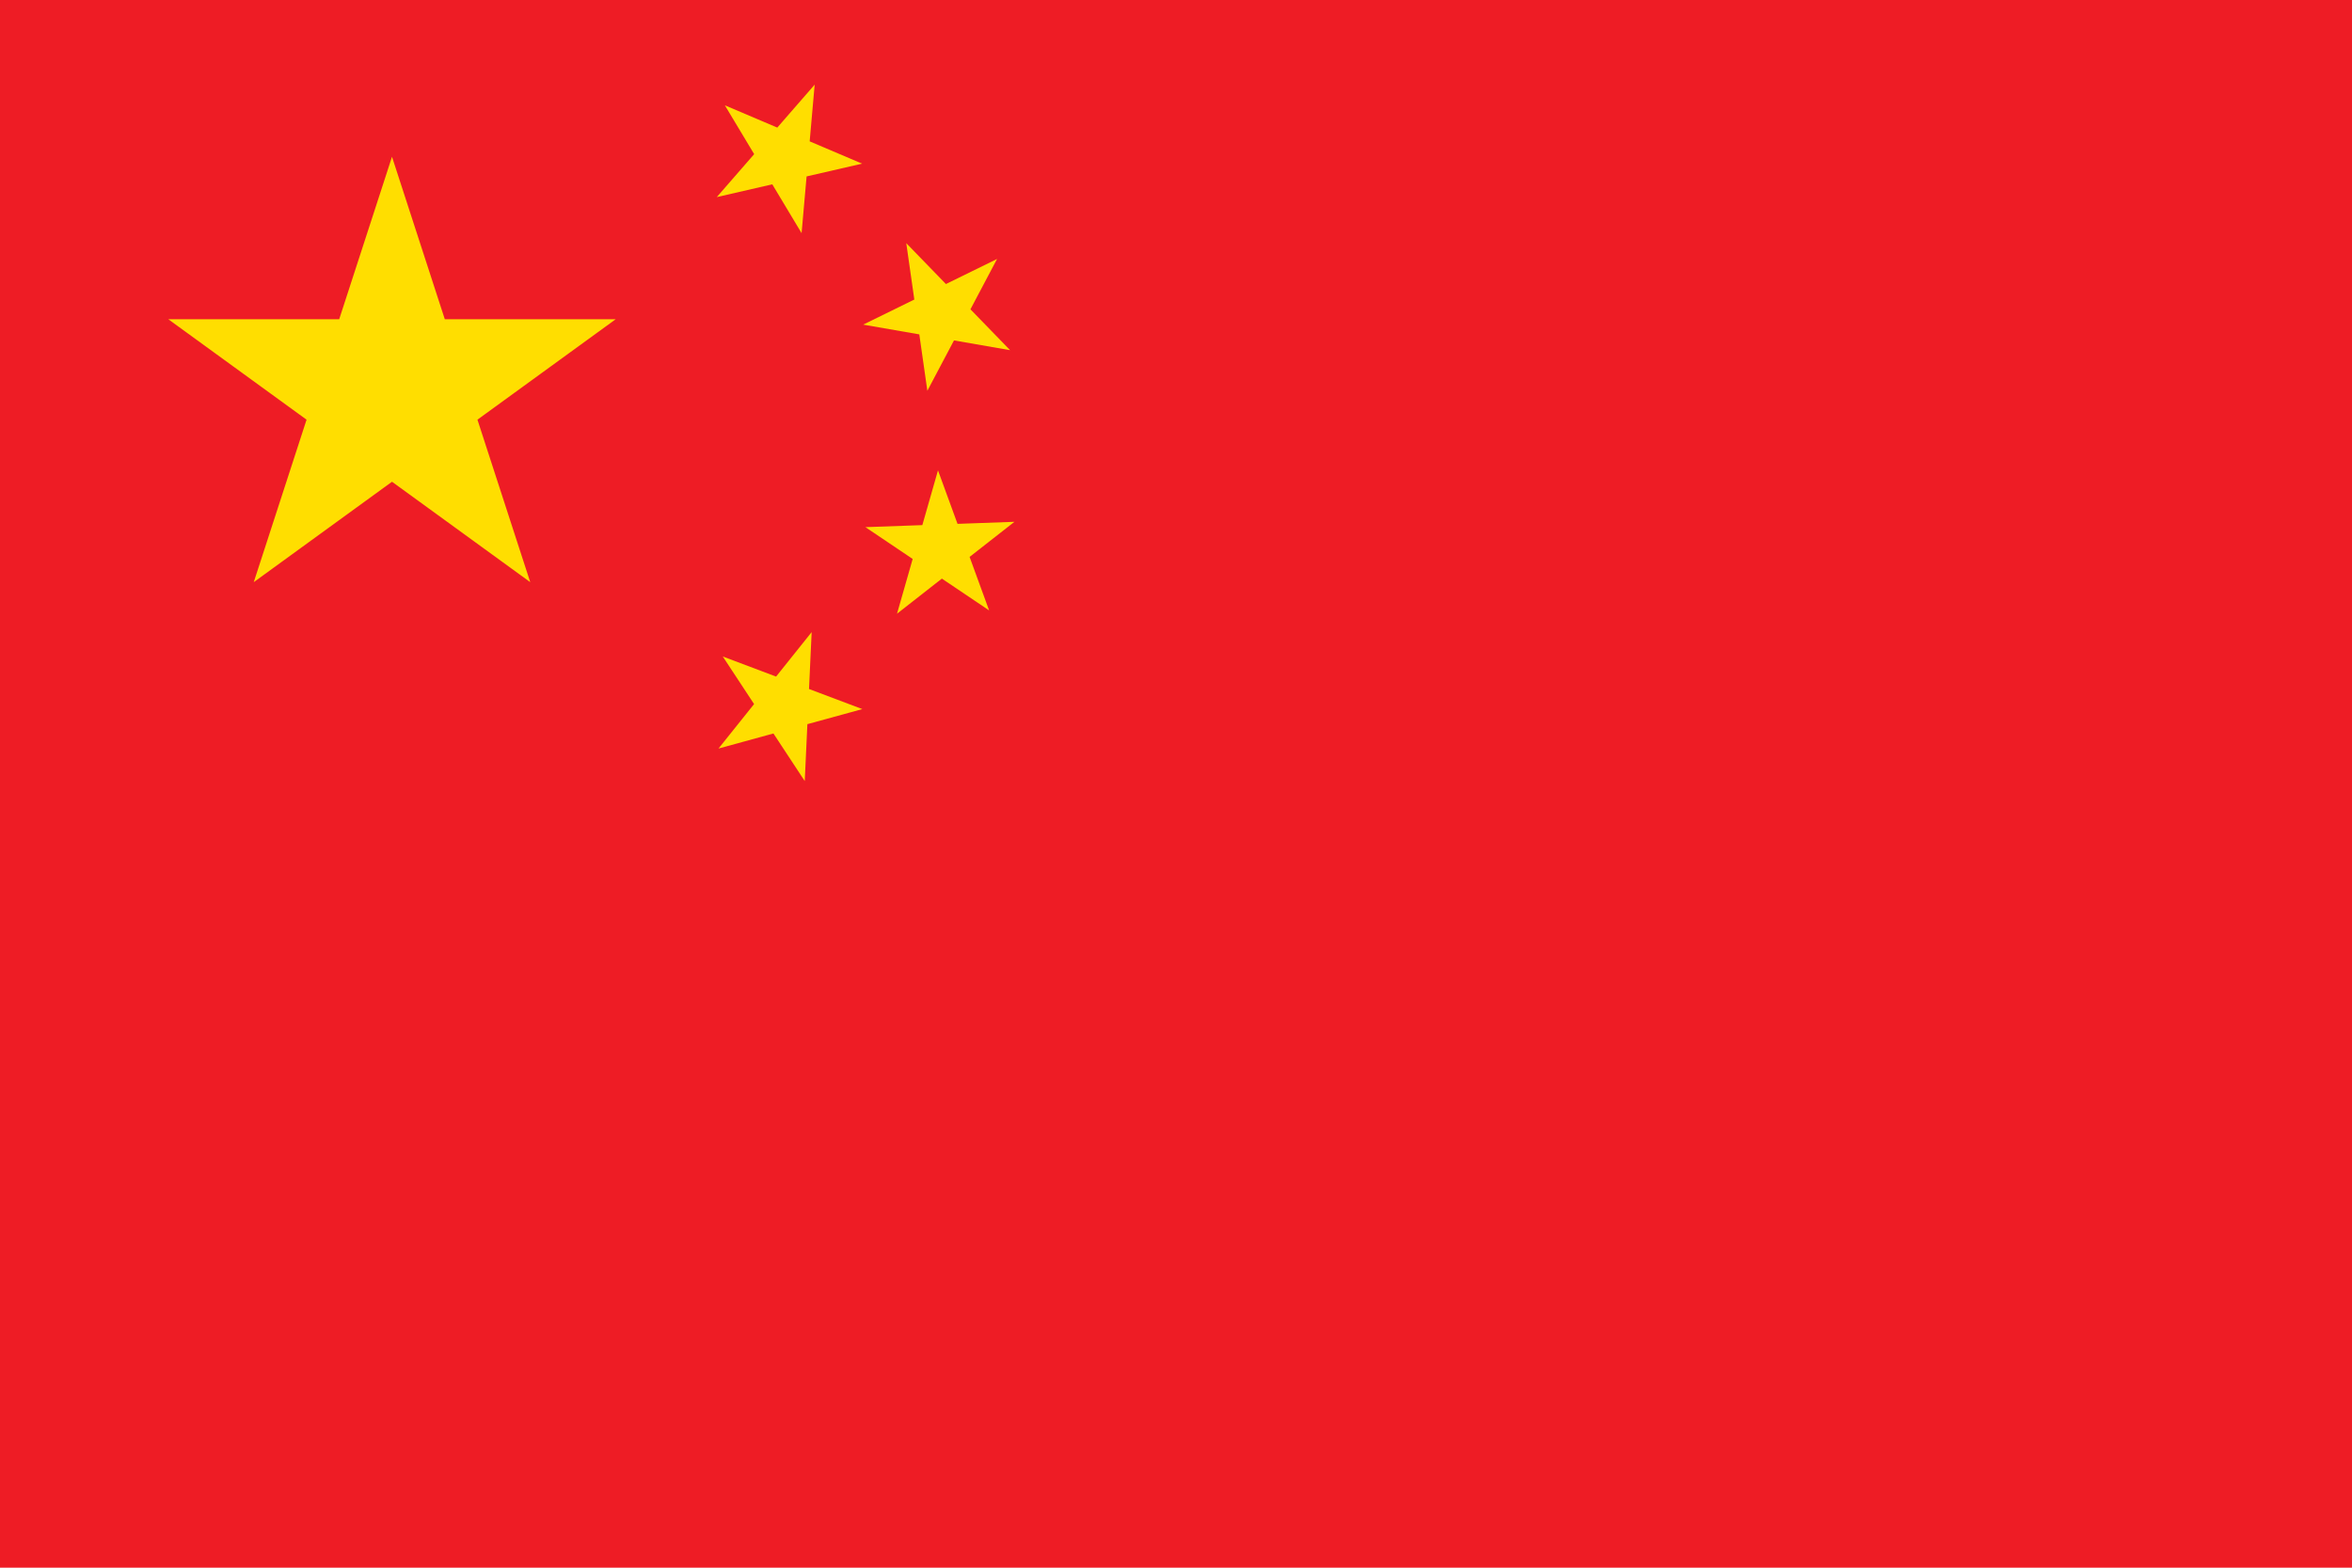
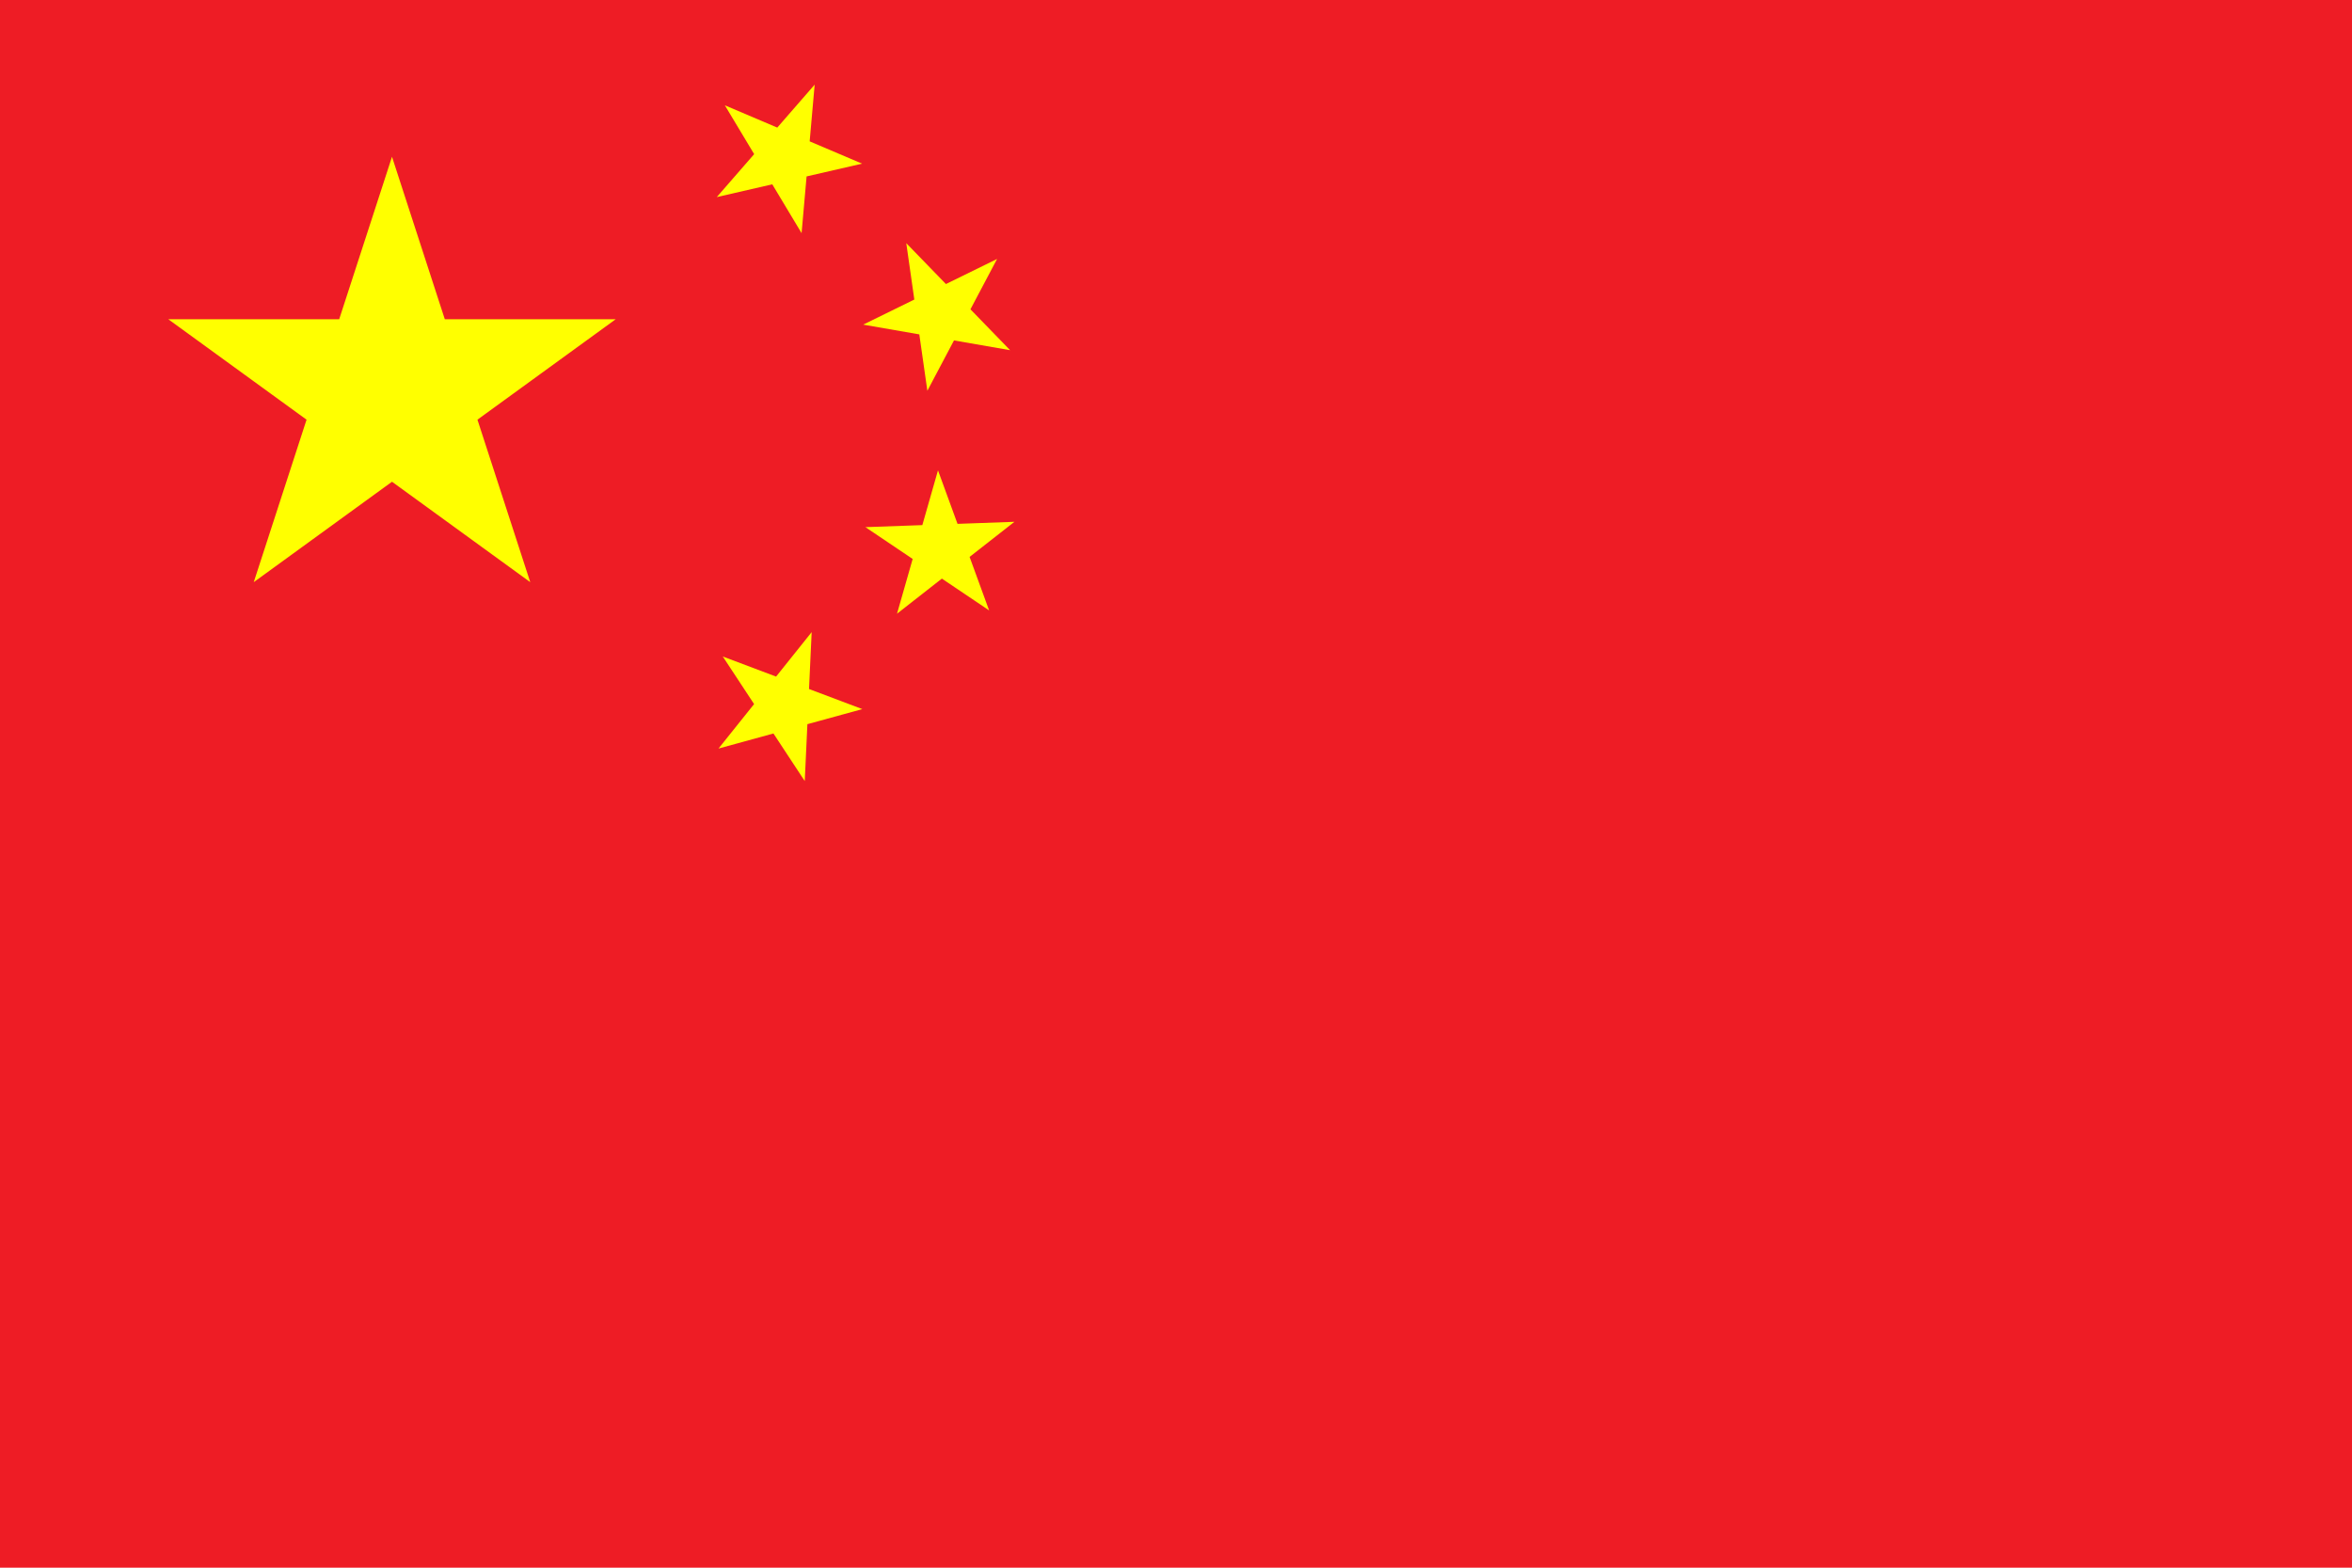
- <svg xmlns="http://www.w3.org/2000/svg" viewBox="0 0 900 600" width="900" height="600" role="img" aria-labelledby="title desc">
-   <rect width="900" height="600" fill="#ee1c25" />
-   <g fill="#ffde00">
-     <polygon points="150.000,60.000 170.206,122.188 235.595,122.188 182.694,160.623 202.901,222.812 150.000,184.377 97.099,222.812 117.306,160.623 64.405,122.188 129.794,122.188" />
-     <polygon points="274.275,75.435 288.585,58.994 277.371,40.304 297.429,48.833 311.739,32.392 309.826,54.104 329.884,62.634 308.643,67.523 306.730,89.235 295.516,70.545" />
-     <polygon points="330.302,124.243 349.870,114.643 346.788,93.066 361.964,108.711 381.533,99.111 371.344,118.379 386.520,134.024 365.047,130.288 354.858,149.556 351.775,127.979" />
-     <polygon points="331.154,201.758 352.937,200.977 358.924,180.019 366.399,200.494 388.181,199.713 371.018,213.148 378.492,233.623 360.411,221.452 343.248,234.887 349.236,213.929" />
-     <polygon points="276.574,251.259 296.969,258.949 310.585,241.929 309.573,263.702 329.968,271.392 308.948,277.158 307.936,298.931 295.957,280.722 274.937,286.488 288.553,269.468" />
+ <svg xmlns="http://www.w3.org/2000/svg" xmlns:xlink="http://www.w3.org/1999/xlink" width="900" height="600">
+   <path fill="#EE1C25" d="M0 0h900v600H0" />
+   <g transform="matrix(3 0 0 3 150 150)">
+     <path id="a" d="m0-30 17.634 54.27-46.166-33.54h57.064l-46.166 33.54Z" fill="#FF0" />
  </g>
+   <use xlink:href="#a" transform="rotate(23.036 2.784 766.082)" />
+   <use xlink:href="#a" transform="rotate(45.87 38.201 485.396)" />
+   <use xlink:href="#a" transform="rotate(69.945 29.892 362.328)" />
+   <use xlink:href="#a" transform="rotate(20.66 -590.66 957.955)" />
</svg>
